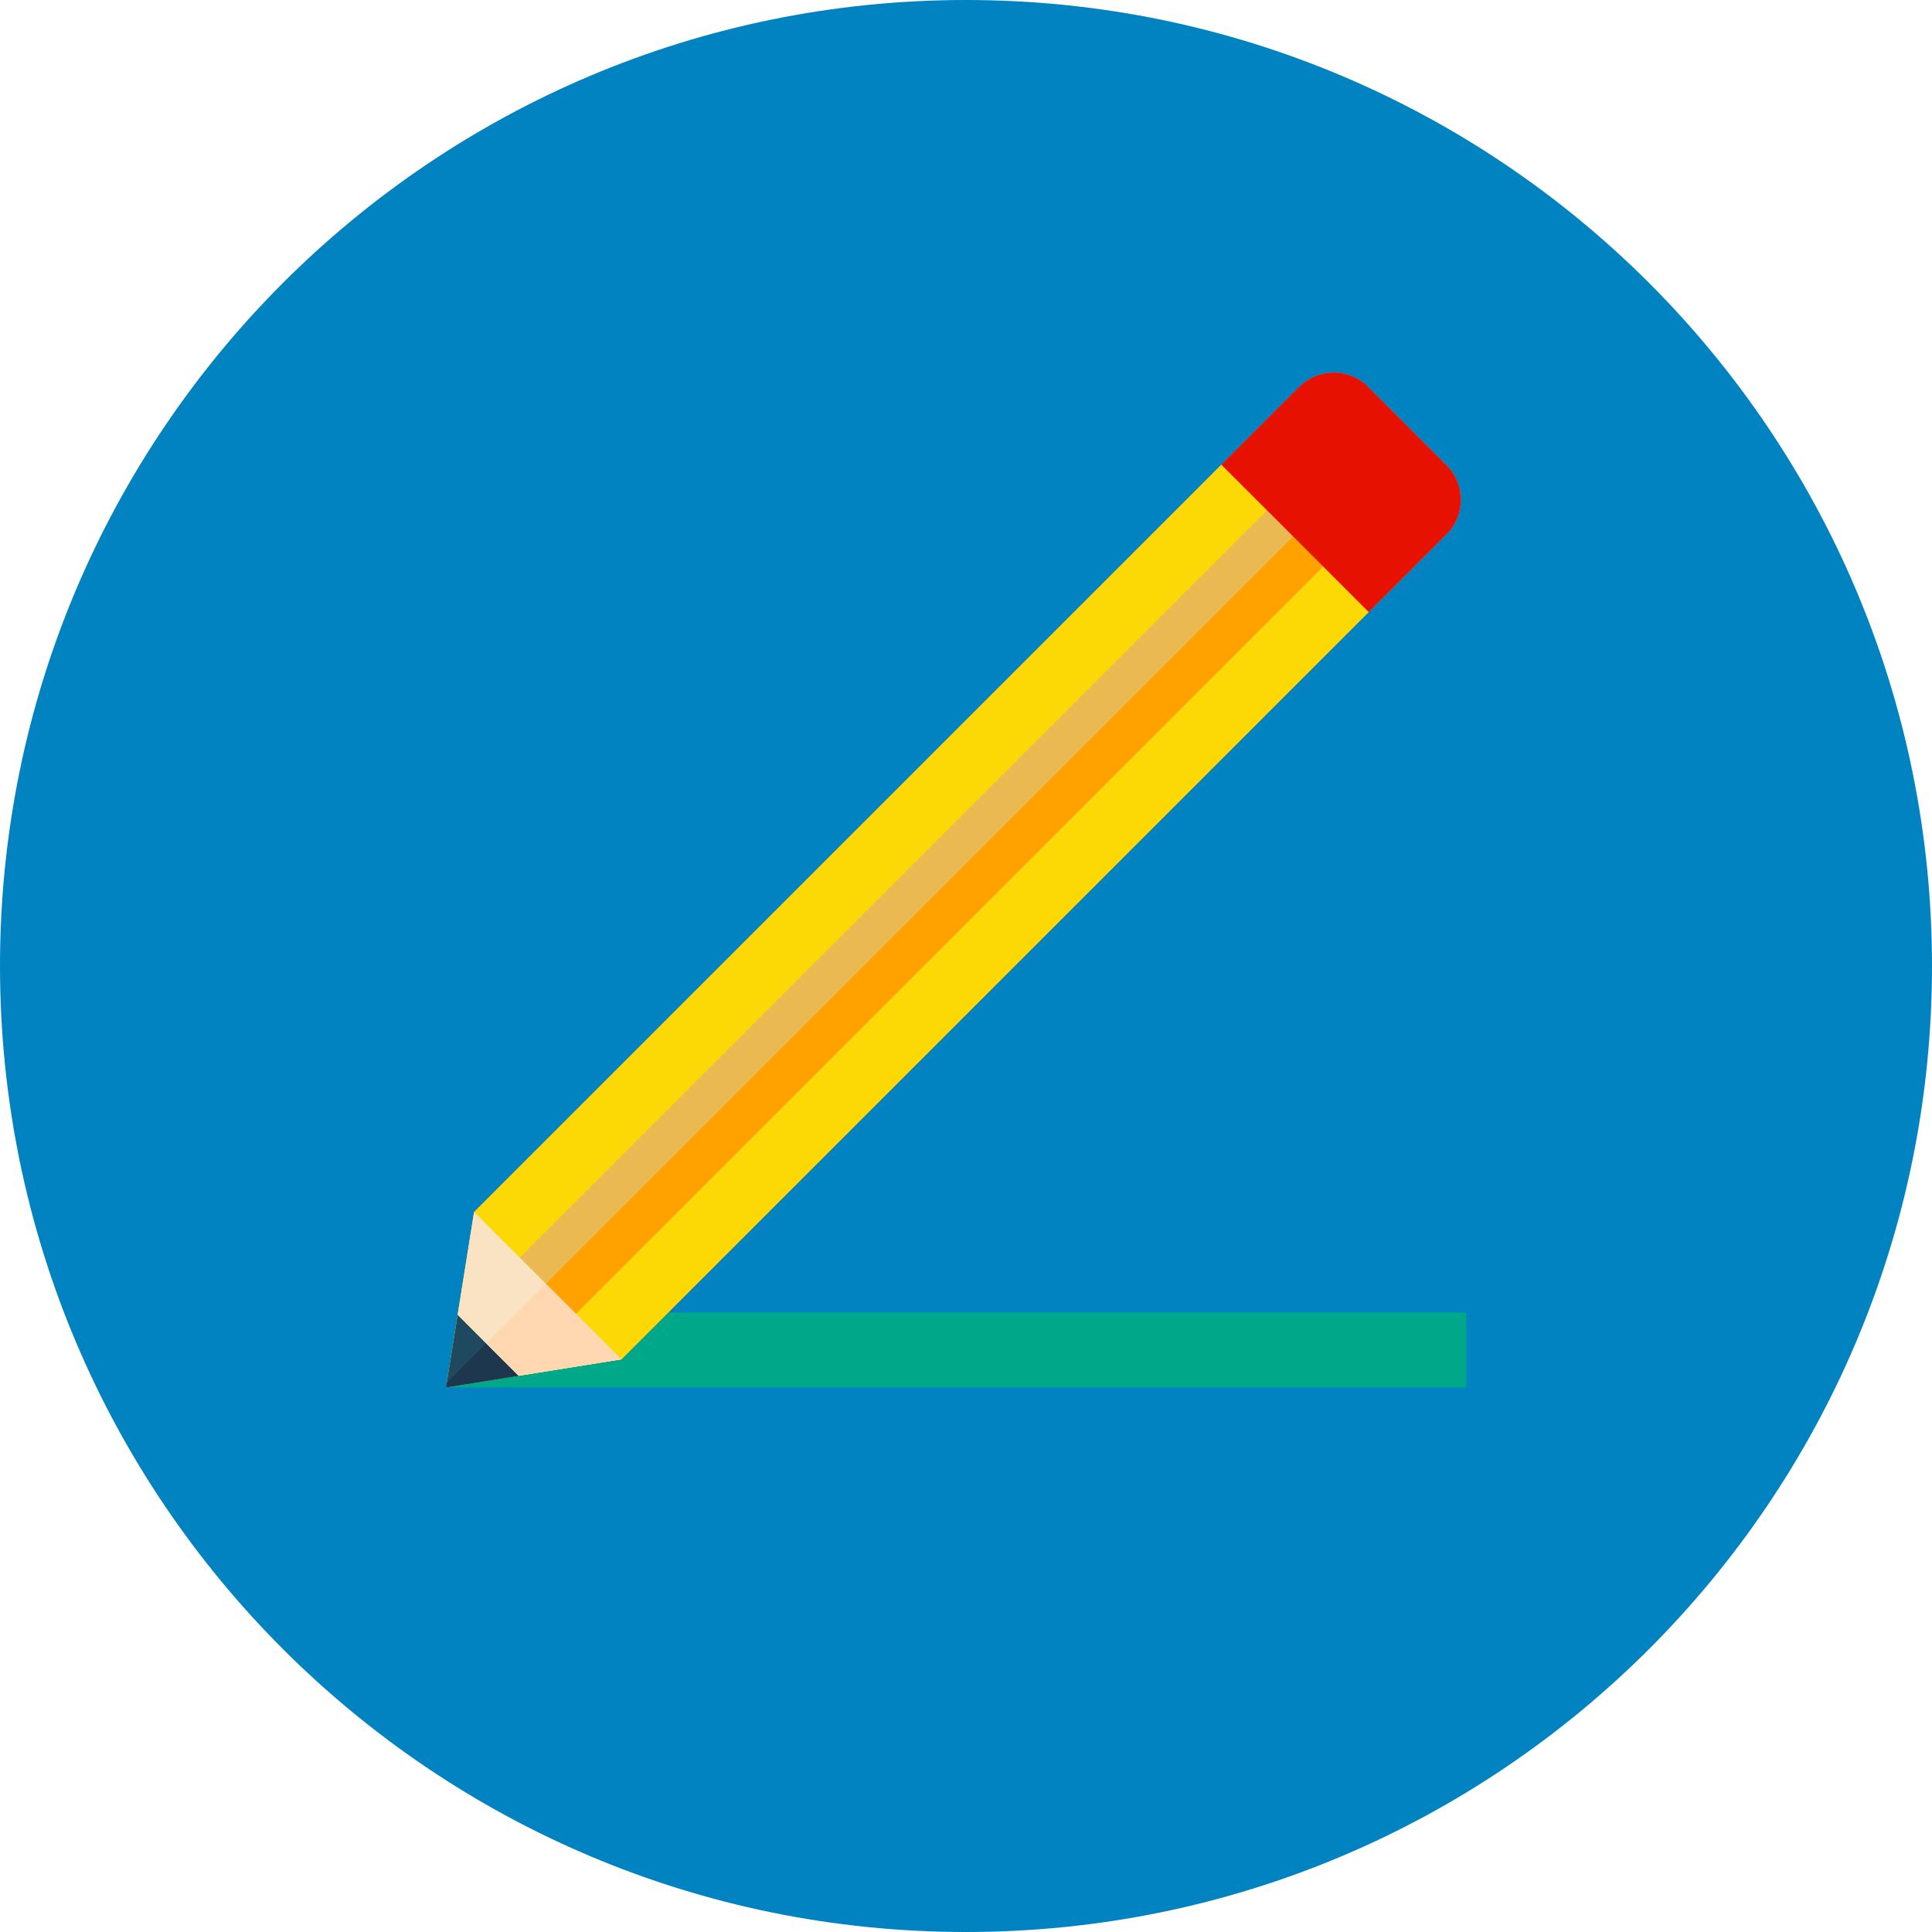
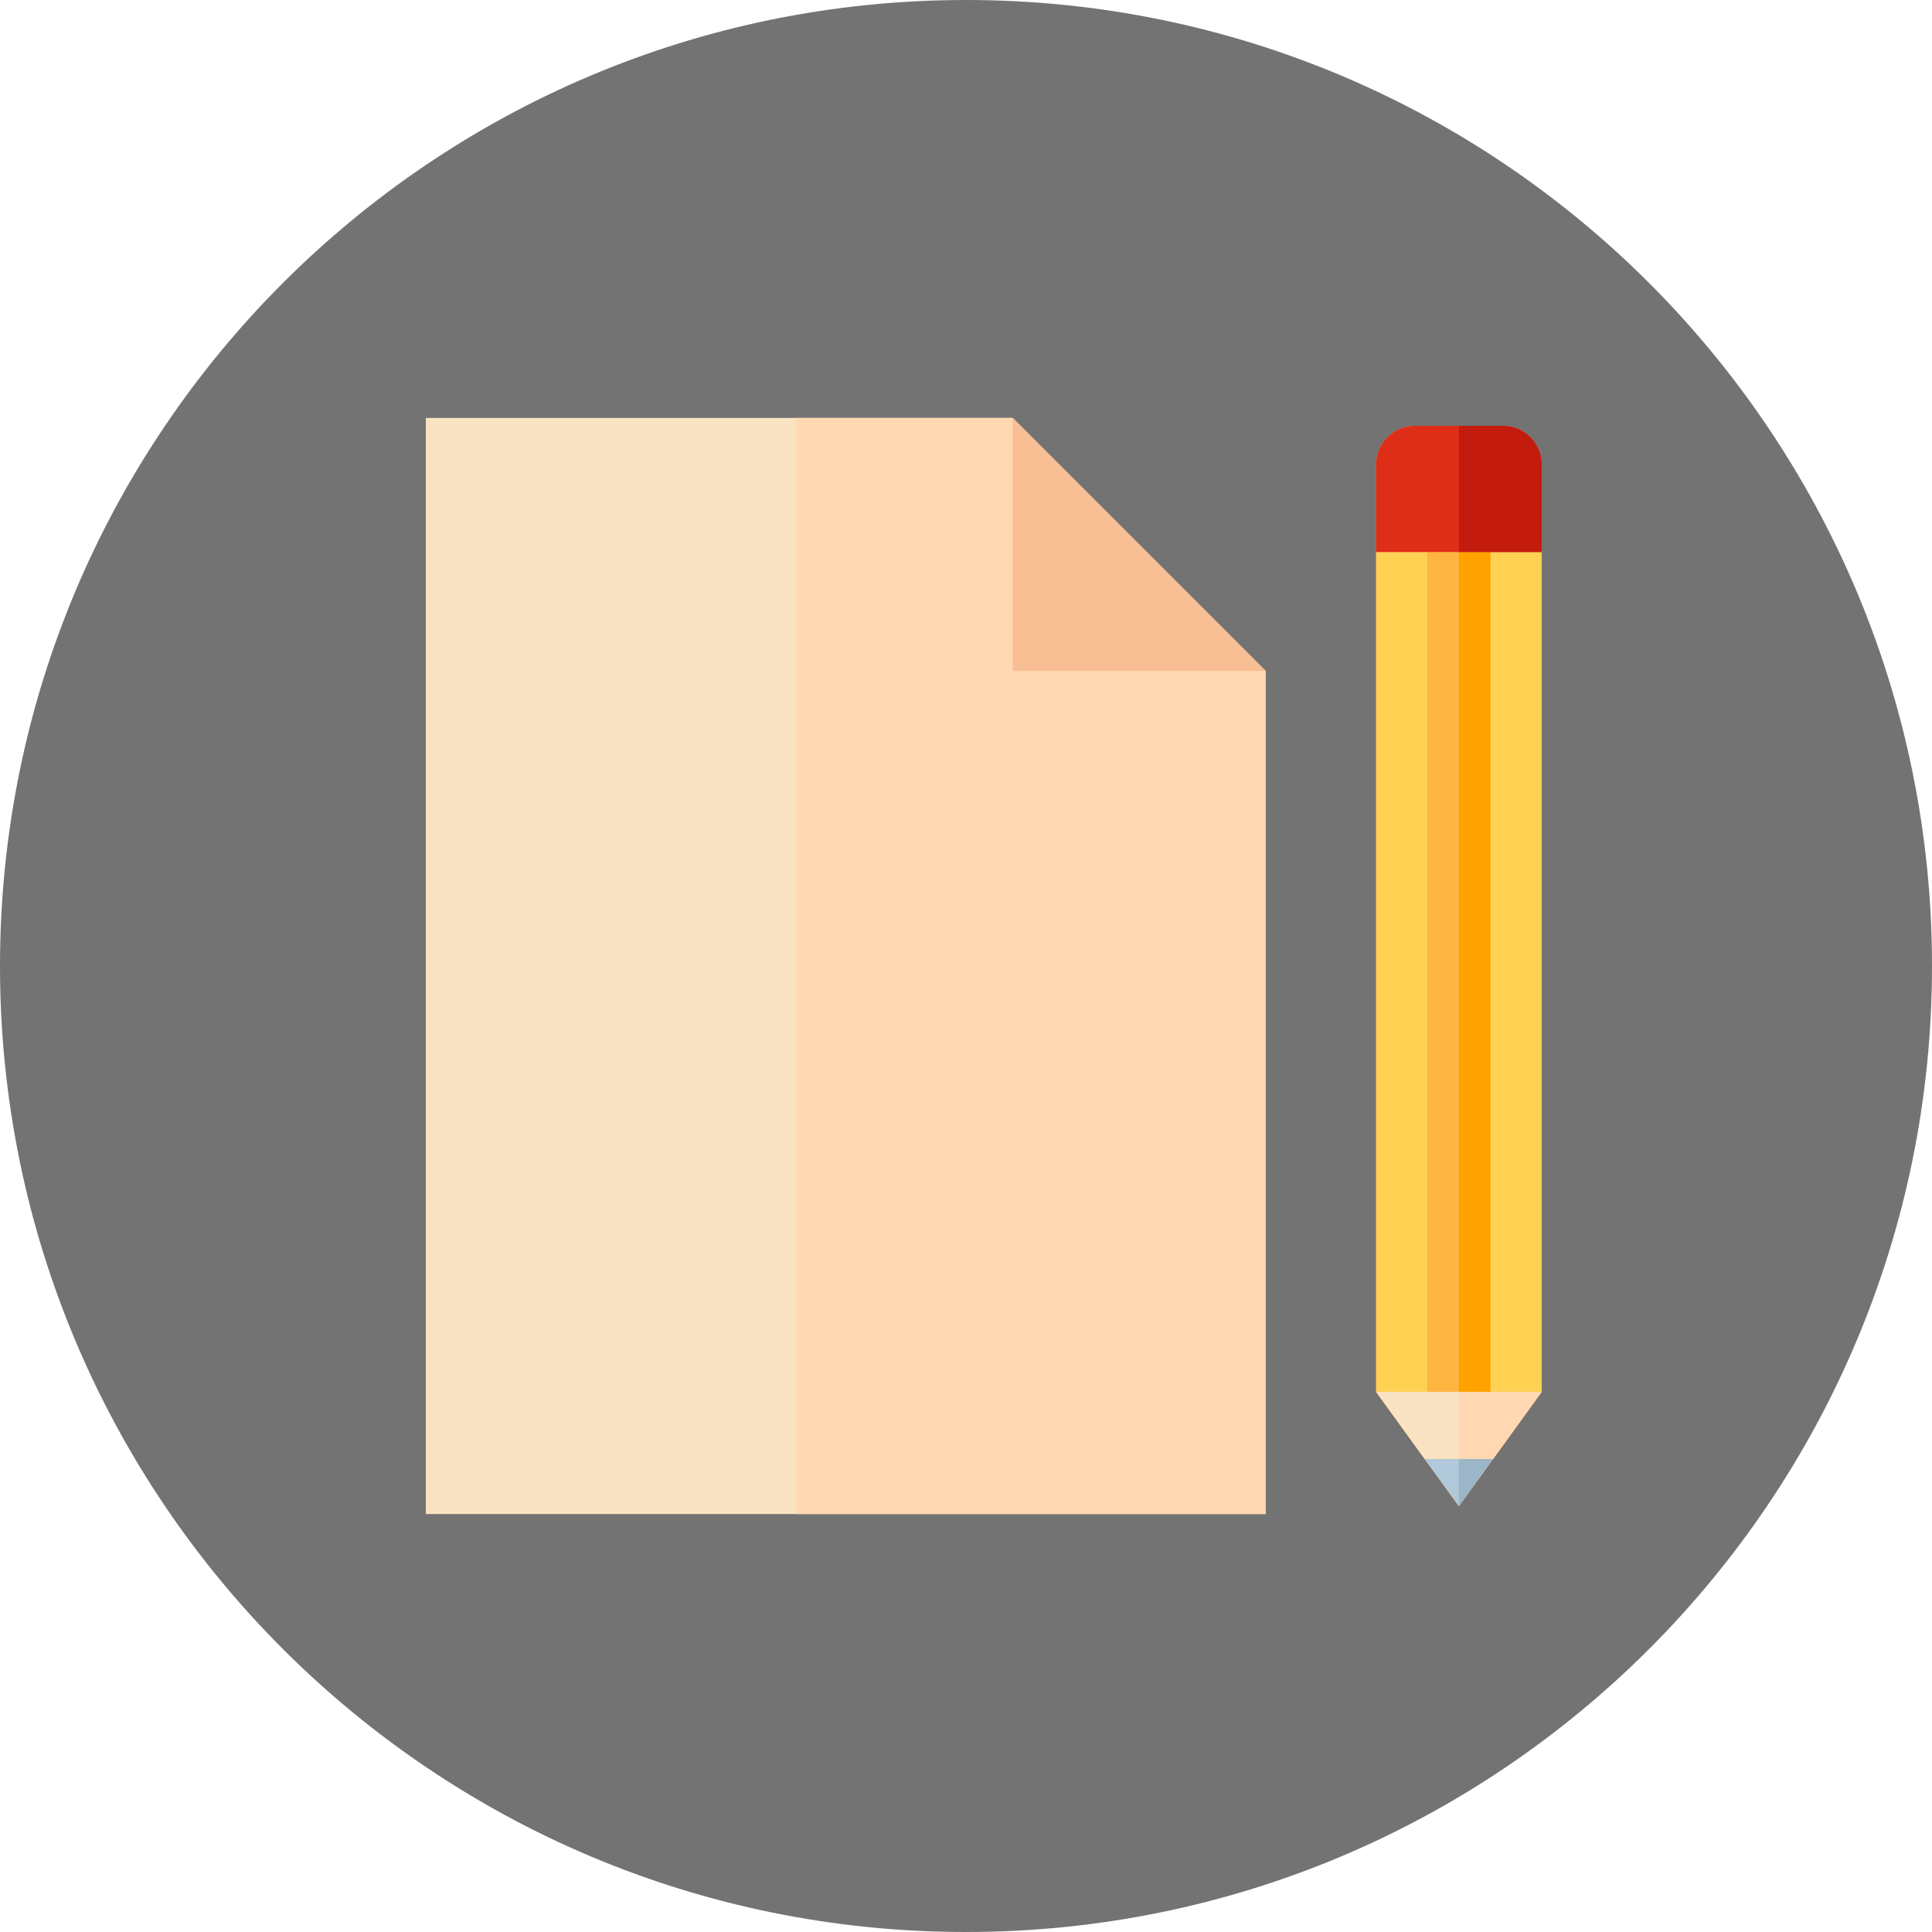
<svg xmlns="http://www.w3.org/2000/svg" width="100%" height="100%" viewBox="0 0 512 512" version="1.1" xml:space="preserve" style="fill-rule:evenodd;clip-rule:evenodd;stroke-linejoin:round;stroke-miterlimit:1.414;">
-   <circle cx="256" cy="256" r="256" style="fill:rgb(0,131,192);" />
-   <path d="M388.57,367.672L118.205,367.672L133.747,347.819L388.57,347.819L388.57,367.672Z" style="fill:rgb(0,168,138);fill-rule:nonzero;" />
-   <path d="M164.695,360.234L118.206,367.673L125.645,321.184L344.297,102.53C349.346,97.481 357.533,97.481 362.583,102.53L383.348,123.295C388.397,128.344 388.397,136.531 383.348,141.581L164.695,360.234Z" style="fill:rgb(255,132,104);fill-rule:nonzero;" />
-   <path d="M323.686,123.14L125.644,321.183L118.205,367.672L164.695,360.234L362.737,162.191L323.686,123.14Z" style="fill:rgb(252,216,4);fill-rule:nonzero;" />
-   <path d="M137.443,364.594L121.283,348.435L118.205,367.672L137.443,364.594Z" style="fill:rgb(30,73,95);fill-rule:nonzero;" />
-   <path d="M118.405,366.428L118.205,367.672L137.443,364.594L128.84,355.993L118.405,366.428Z" style="fill:rgb(29,56,78);fill-rule:nonzero;" />
-   <g transform="matrix(-0.7071,-0.7071,0.7071,-0.7071,245.951,585.256)">
-     <rect x="233.664" y="97.052" width="21.044" height="289.277" style="fill:rgb(235,185,81);" />
-   </g>
-   <g transform="matrix(0.7071,0.7071,-0.7071,0.7071,245.882,-103.312)">
-     <rect x="242.021" y="100.511" width="11.258" height="289.277" style="fill:rgb(255,162,0);" />
-   </g>
-   <path d="M383.347,141.581C388.397,136.531 388.397,128.344 383.347,123.295L362.582,102.53C357.533,97.481 349.346,97.48 344.296,102.53L323.686,123.14L362.737,162.191L383.347,141.581Z" style="fill:rgb(230,17,0);fill-rule:nonzero;" />
-   <path d="M164.695,360.234L125.644,321.183L121.283,348.435L137.443,364.594L164.695,360.234Z" style="fill:rgb(250,227,194);fill-rule:nonzero;" />
-   <path d="M128.84,355.993L137.443,364.594L164.695,360.234L144.646,340.186L128.84,355.993Z" style="fill:rgb(255,216,177);fill-rule:nonzero;" />
+   <circle cx="256" cy="256" r="256" style="fill:rgb(115,115,115);" />
+   <path d="M268.364,110.759L112.849,110.759L112.849,401.241L335.412,401.241L335.412,177.807L268.364,110.759Z" style="fill:rgb(250,227,194);fill-rule:nonzero;" />
+   <path d="M335.412,177.806L268.364,110.759L211.069,110.759L211.069,401.241L335.412,401.241L335.412,177.806Z" style="fill:rgb(255,216,177);fill-rule:nonzero;" />
+   <path d="M268.364,177.806L335.412,177.806L268.364,110.759L268.364,177.806Z" style="fill:rgb(248,190,148);fill-rule:nonzero;" />
+   <path d="M408.555,368.849L386.612,399.151L364.669,368.849L364.669,123.123C364.669,117.448 369.27,112.849 374.943,112.849L398.279,112.849C403.954,112.849 408.554,117.45 408.554,123.123L408.554,368.849L408.555,368.849Z" style="fill:rgb(255,132,104);fill-rule:nonzero;" />
+   <path d="M364.669,146.286L364.669,368.849L386.612,399.151L408.555,368.849L408.555,146.286L364.669,146.286Z" style="fill:rgb(255,209,83);fill-rule:nonzero;" />
+   <path d="M395.692,386.612L377.532,386.612L386.612,399.151L395.692,386.612Z" style="fill:rgb(177,201,218);fill-rule:nonzero;" />
+   <path d="M386.612,386.612L386.612,399.151L395.692,386.612L386.612,386.612Z" style="fill:rgb(155,182,198);fill-rule:nonzero;" />
+   <rect x="378.253" y="142.629" width="16.718" height="229.878" style="fill:rgb(255,181,65);" />
+   <rect x="386.612" y="142.629" width="8.359" height="229.878" style="fill:rgb(255,162,0);" />
+   <path d="M408.555,123.123C408.555,117.448 403.954,112.849 398.281,112.849L374.945,112.849C369.27,112.849 364.67,117.449 364.67,123.123L364.67,146.285L408.556,146.285L408.556,123.123L408.555,123.123L408.555,123.123Z" style="fill:rgb(223,46,24);fill-rule:nonzero;" />
+   <path d="M408.555,123.123C408.555,117.448 403.954,112.849 398.281,112.849L386.613,112.849L386.613,146.286L408.556,146.286L408.556,123.123L408.555,123.123Z" style="fill:rgb(195,27,14);fill-rule:nonzero;" />
+   <path d="M408.555,368.849L364.669,368.849L377.532,386.612L395.692,386.612L408.555,368.849Z" style="fill:rgb(250,227,194);fill-rule:nonzero;" />
+   <path d="M408.555,368.849L386.612,368.849L386.612,386.612L395.692,386.612L408.555,368.849Z" style="fill:rgb(255,216,177);fill-rule:nonzero;" />
</svg>
